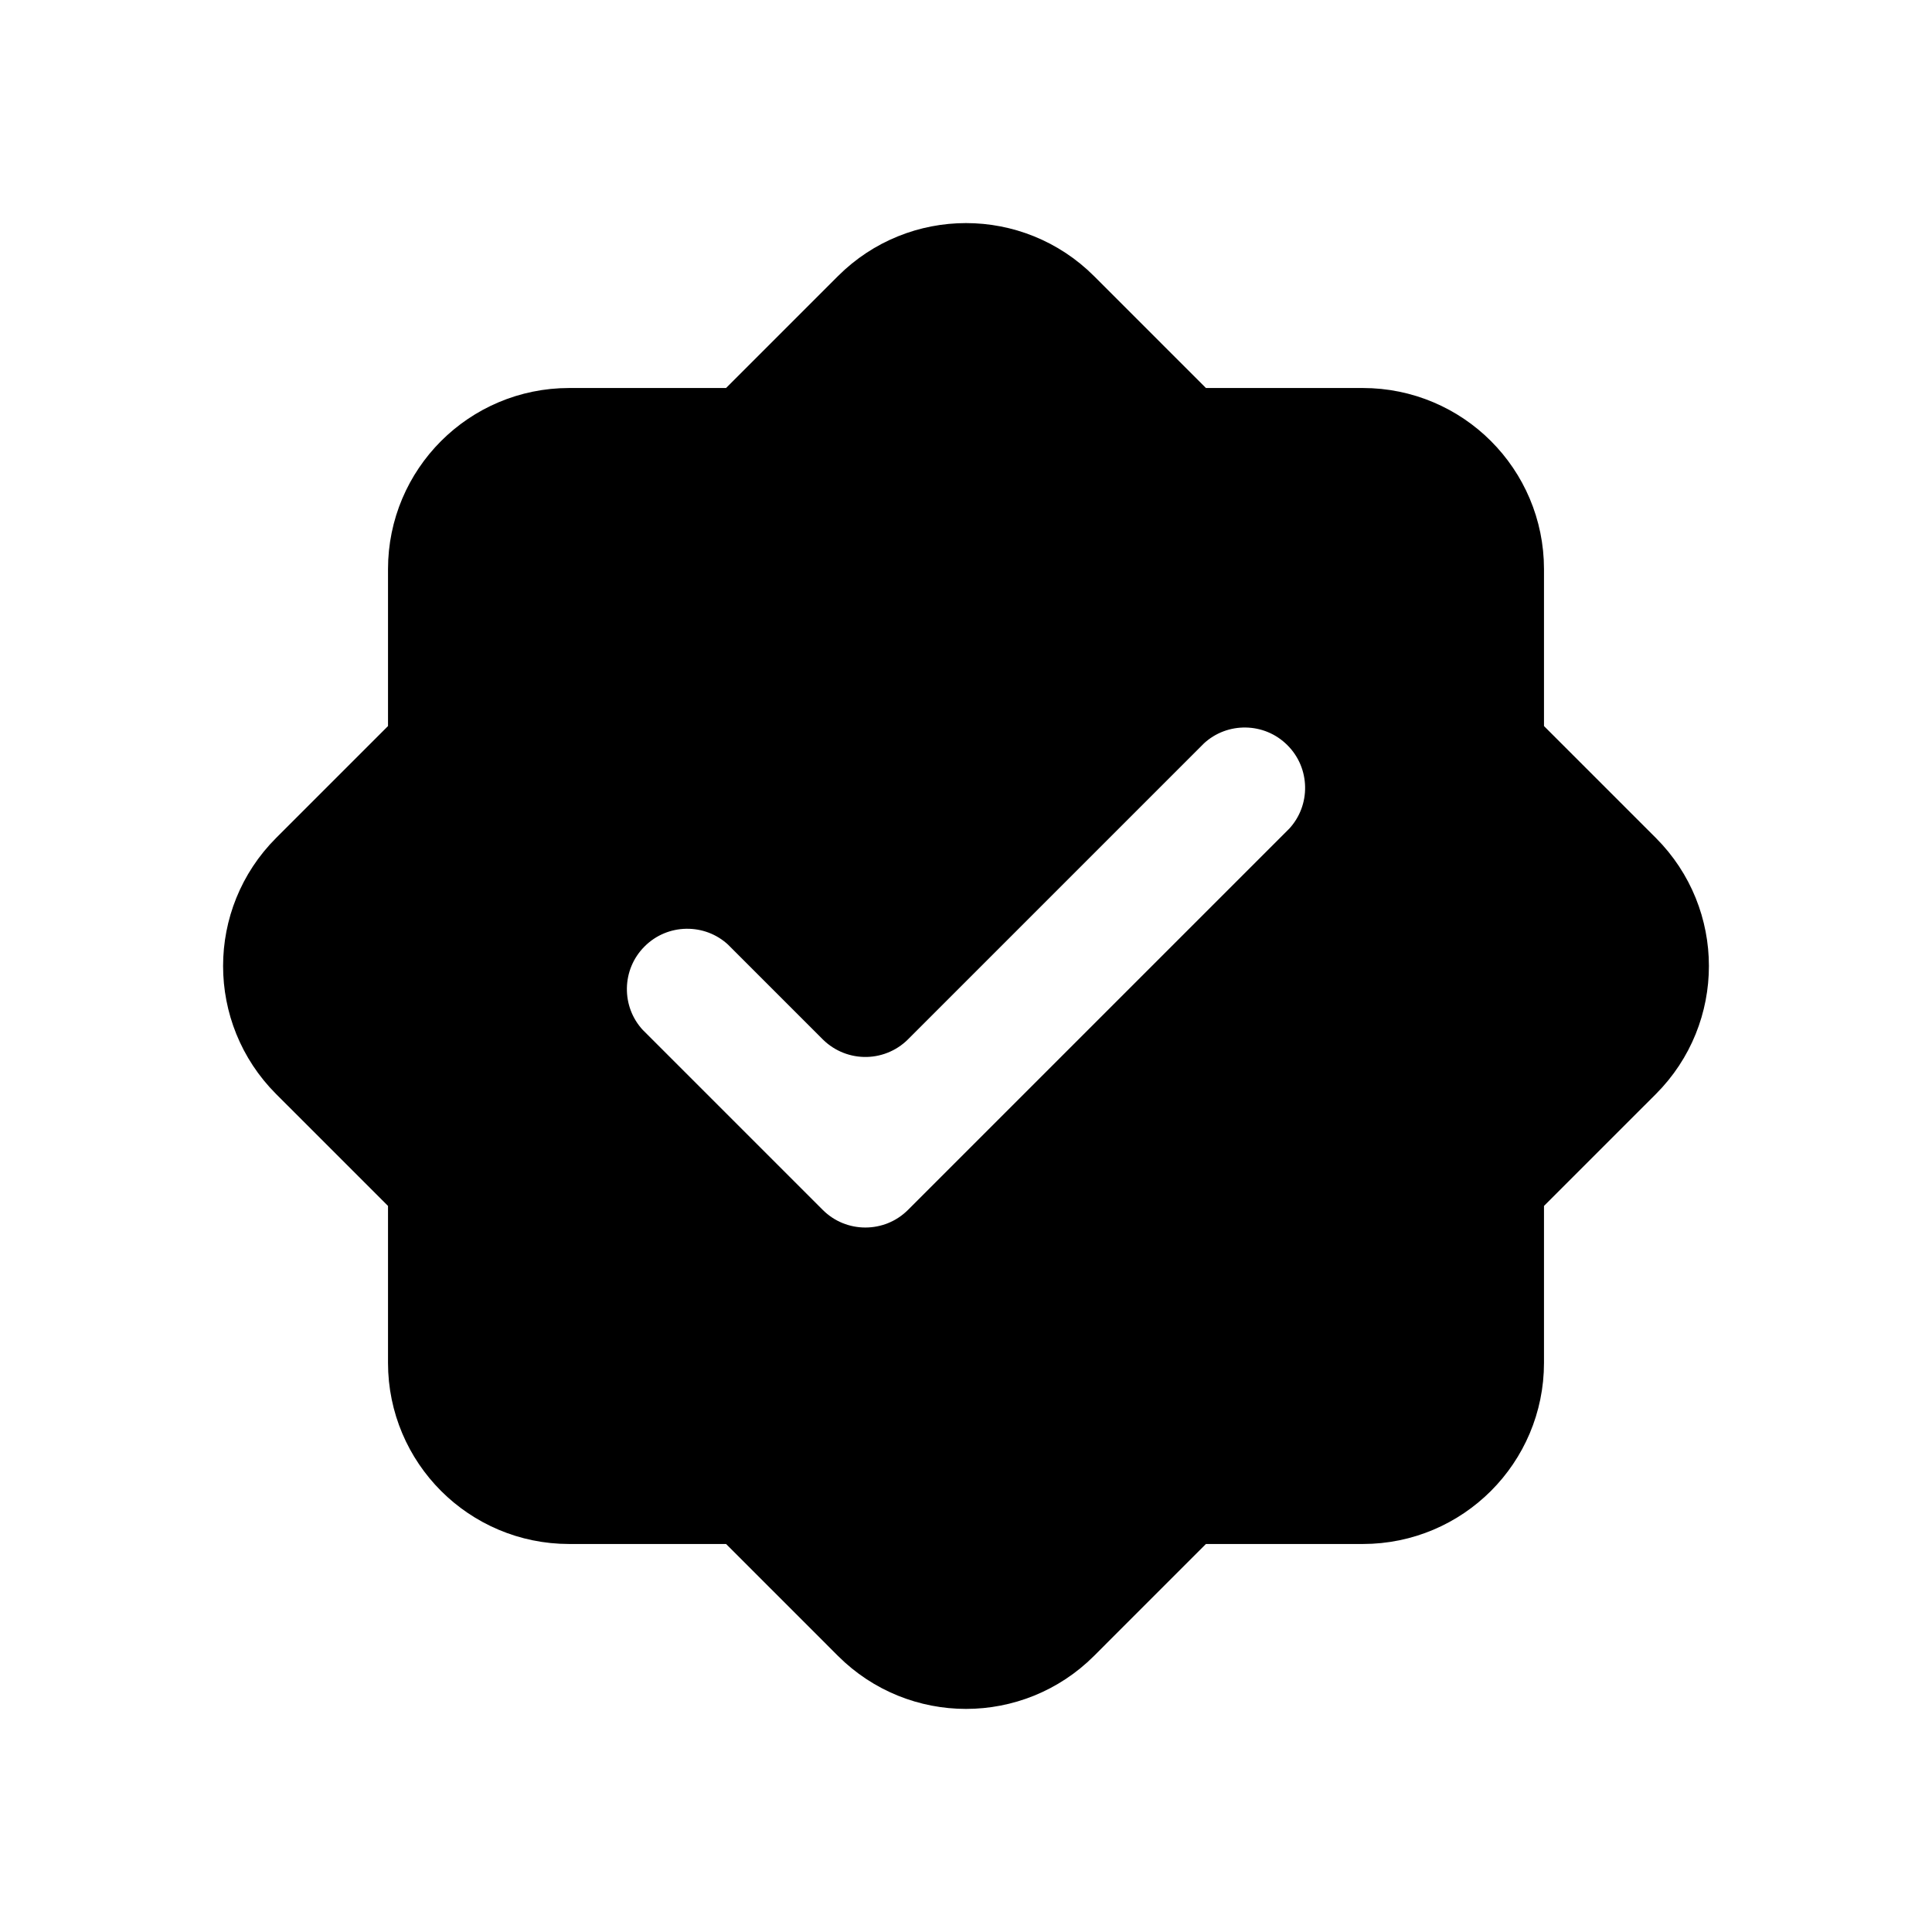
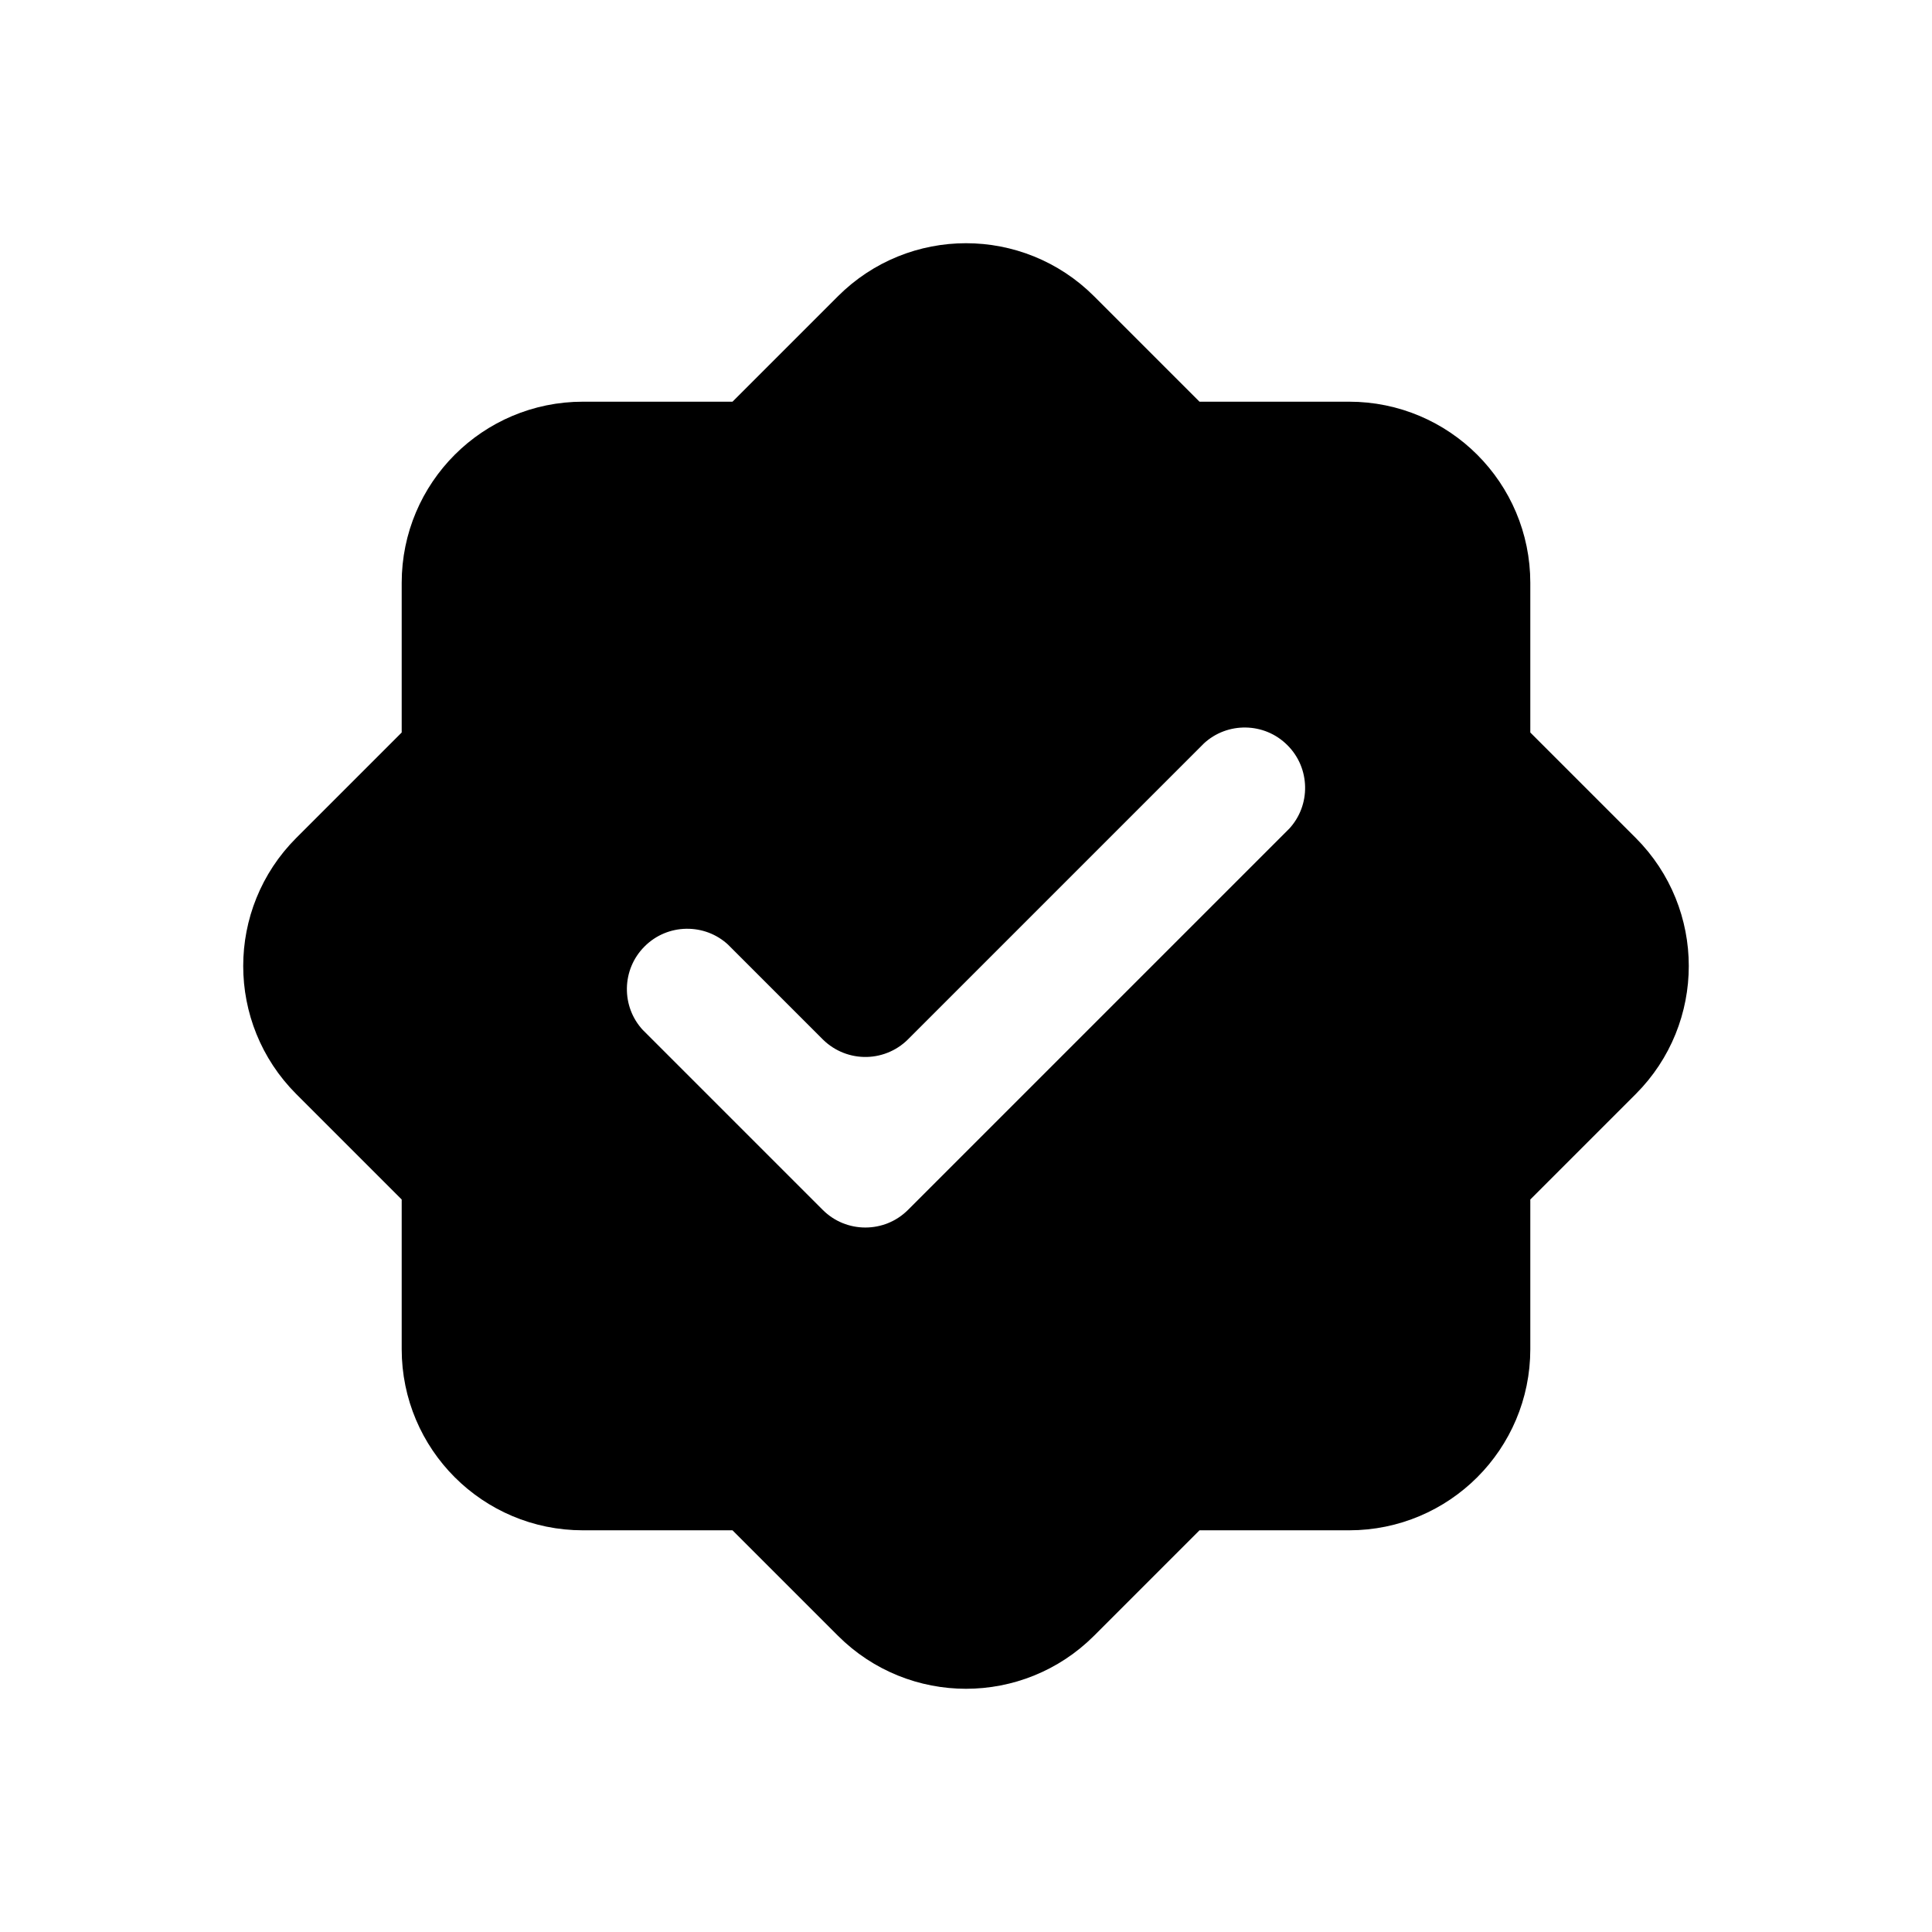
<svg xmlns="http://www.w3.org/2000/svg" viewBox="0 0 24 24" fill="currentColor" stroke="currentColor" stroke-width="1.5" stroke-linecap="round" stroke-linejoin="round" fill-rule="evenodd">
-   <path d="M13.06 3.96L14.45 5.35A0.75 0.75 0 0 0 14.98 5.57L16.93 5.57A1.5 1.5 0 0 1 18.43 7.07L18.43 9.02A0.75 0.75 0 0 0 18.65 9.55L20.04 10.94A1.5 1.5 0 0 1 20.04 13.06L18.65 14.45A0.75 0.75 0 0 0 18.43 14.98L18.43 16.93A1.5 1.5 0 0 1 16.93 18.43L14.98 18.43A0.75 0.75 0 0 0 14.45 18.65L13.06 20.04A1.5 1.5 0 0 1 10.94 20.04L9.55 18.65A0.75 0.75 0 0 0 9.02 18.43L7.07 18.43A1.5 1.5 0 0 1 5.57 16.93L5.57 14.98A0.75 0.75 0 0 0 5.35 14.45L3.96 13.06A1.5 1.5 0 0 1 3.96 10.94L5.35 9.55A0.75 0.75 0 0 0 5.57 9.02L5.57 7.07A1.5 1.5 0 0 1 7.07 5.57L9.02 5.57A0.75 0.75 0 0 0 9.55 5.35L10.94 3.96A1.5 1.5 0 0 1 13.06 3.96ZM9.56 11.19L10.75 12.38L14.44 8.69A1.5 1.5 0 0 1 16.56 10.81L11.81 15.56A1.5 1.5 0 0 1 9.69 15.56L7.44 13.31A1.5 1.5 0 0 1 9.56 11.19Z" />
+   <path d="M13.06 4.21L14.37 5.52A0.75 0.75 0 0 0 14.9 5.74L16.76 5.74A1.5 1.5 0 0 1 18.26 7.24L18.26 9.1A0.75 0.75 0 0 0 18.48 9.63L19.79 10.94A1.5 1.5 0 0 1 19.79 13.06L18.48 14.37A0.75 0.75 0 0 0 18.26 14.9L18.26 16.76A1.5 1.5 0 0 1 16.76 18.26L14.9 18.26A0.75 0.75 0 0 0 14.37 18.48L13.06 19.79A1.5 1.5 0 0 1 10.94 19.79L9.63 18.48A0.75 0.75 0 0 0 9.1 18.26L7.24 18.26A1.5 1.5 0 0 1 5.74 16.76L5.74 14.9A0.75 0.75 0 0 0 5.52 14.37L4.21 13.06A1.5 1.5 0 0 1 4.21 10.94L5.52 9.63A0.75 0.75 0 0 0 5.74 9.1L5.74 7.24A1.5 1.5 0 0 1 7.24 5.74L9.1 5.74A0.75 0.75 0 0 0 9.63 5.52L10.94 4.21A1.5 1.5 0 0 1 13.06 4.21ZM9.56 11.19L10.75 12.38L14.44 8.69A1.5 1.5 0 0 1 16.56 10.81L11.81 15.56A1.5 1.5 0 0 1 9.69 15.56L7.44 13.31A1.5 1.5 0 0 1 9.56 11.19Z" />
</svg>
